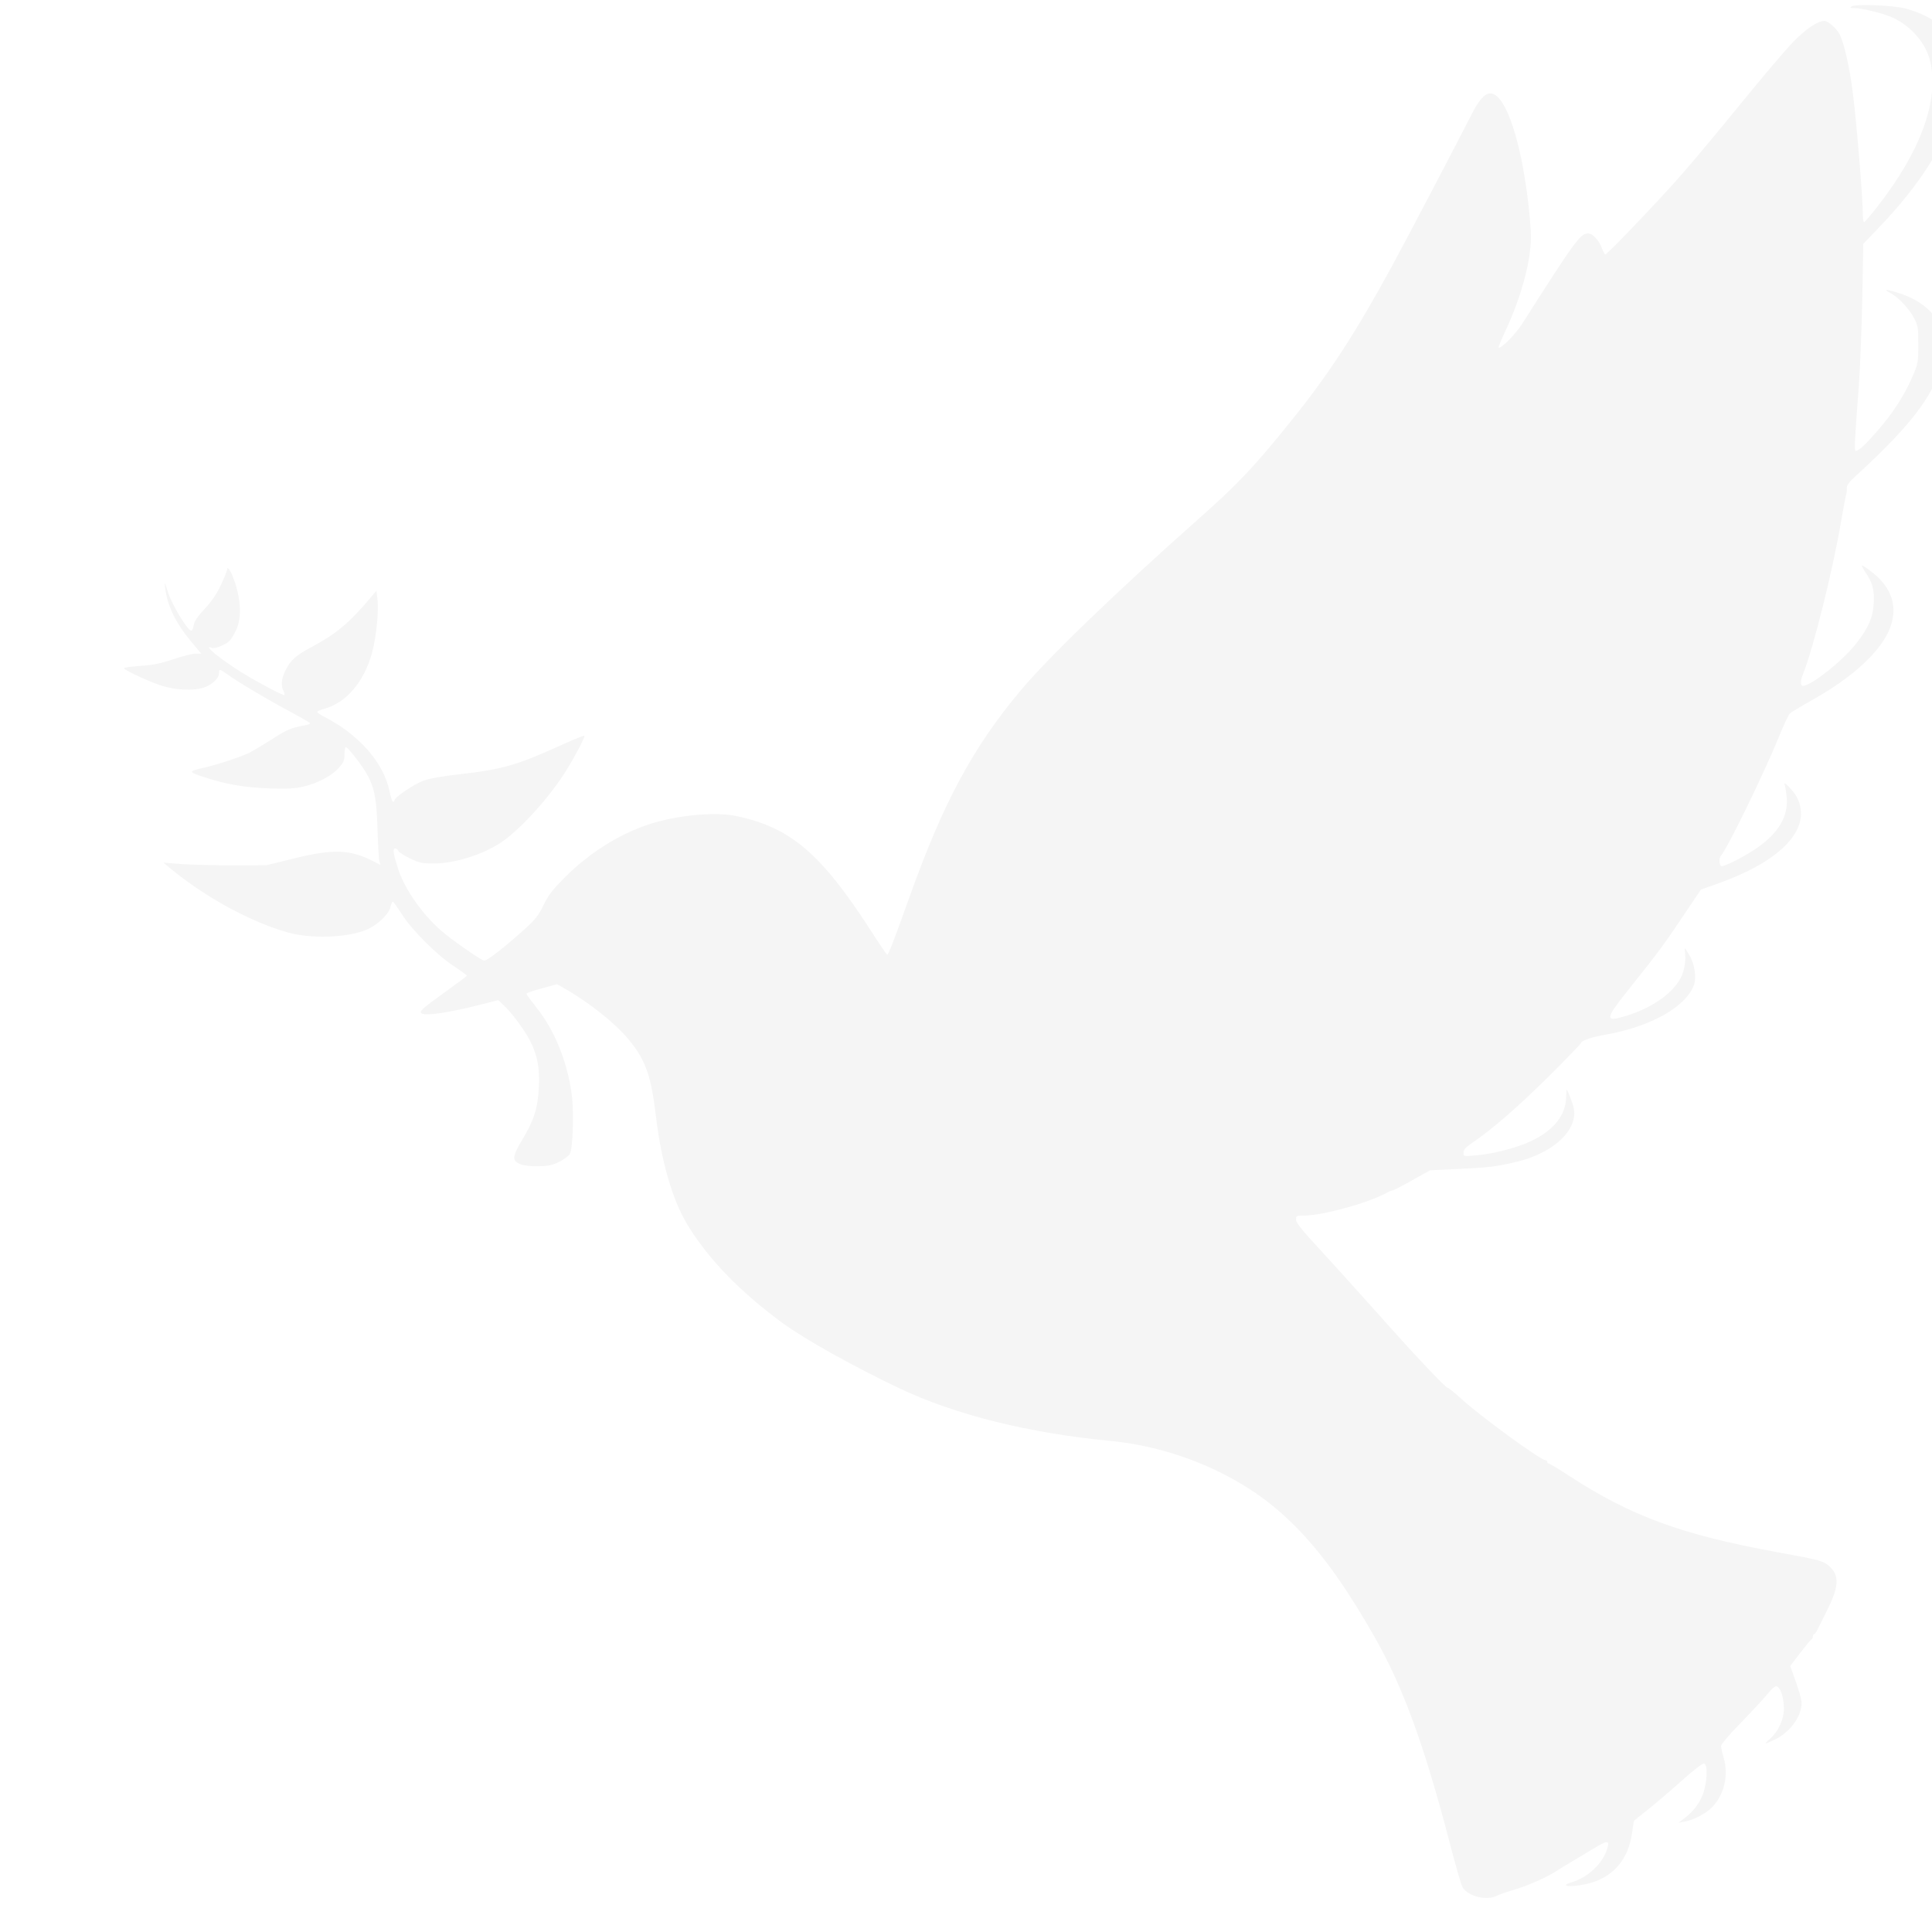
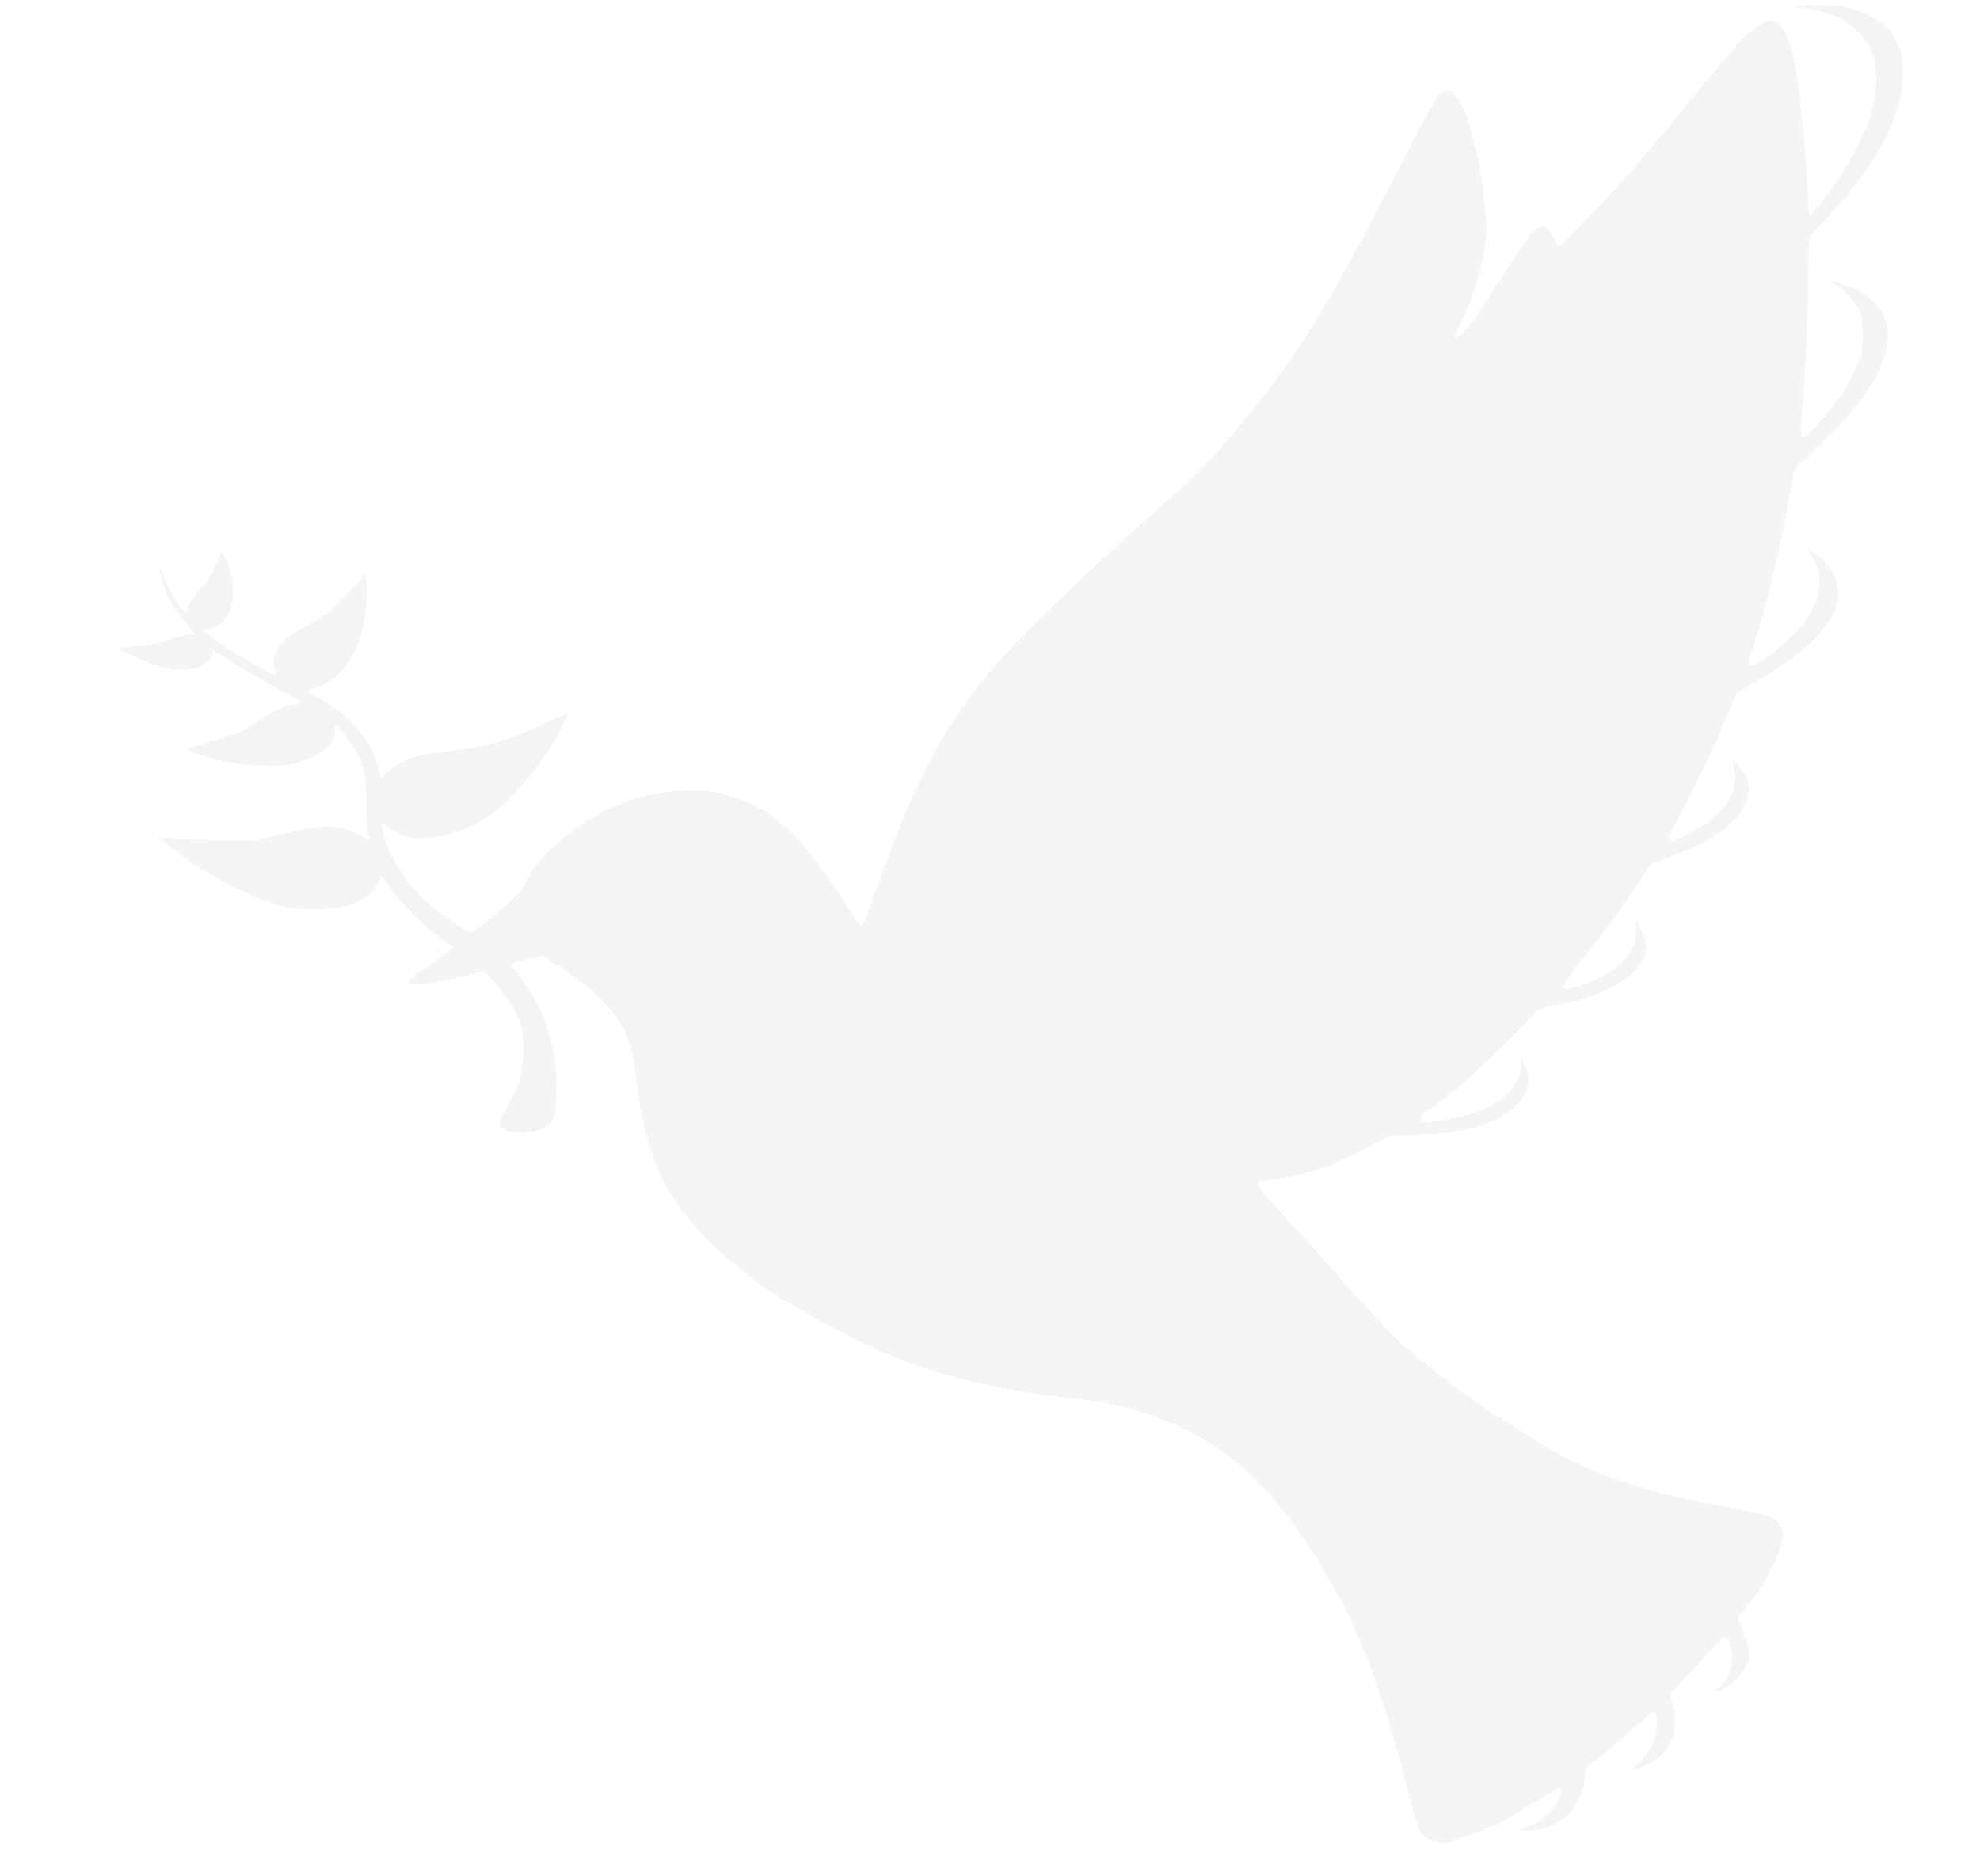
- <svg xmlns="http://www.w3.org/2000/svg" version="1.0" width="36px" height="36px" viewBox="0 0 36 36" preserveAspectRatio="xMidYMid meet">
+ <svg xmlns="http://www.w3.org/2000/svg" version="1.0" width="38px" height="36px" viewBox="0 0 38 36" preserveAspectRatio="xMidYMid meet">
  <g transform="translate(0,36) scale(0.003,-0.003)" fill="whitesmoke" stroke="none">
    <path d="M11500 11960 c-12 -8 -9 -10 13 -10 53 0 181 -32 244 -60 114 -52 208 -162 233 -275 54 -240 -61 -555 -328 -897 -42 -54 -80 -98 -84 -98 -5 0 -8 26 -8 58 0 92 -38 561 -61 738 -19 160 -55 318 -84 373 -18 35 -71 81 -93 81 -43 -1 -111 -46 -192 -128 -47 -48 -190 -217 -319 -375 -128 -158 -298 -362 -377 -452 -141 -161 -460 -495 -473 -495 -4 0 -13 16 -20 35 -18 51 -58 95 -87 95 -48 0 -79 -42 -410 -562 -42 -65 -123 -148 -146 -148 -4 0 16 48 44 108 72 154 126 324 146 456 14 99 14 129 3 252 -41 437 -146 764 -244 764 -35 0 -74 -44 -119 -135 -76 -150 -411 -790 -496 -945 -221 -406 -391 -667 -615 -945 -238 -296 -336 -400 -587 -622 -504 -447 -936 -863 -1105 -1067 -297 -356 -478 -694 -689 -1286 -92 -258 -128 -350 -135 -350 -3 0 -49 66 -101 148 -309 480 -500 643 -835 713 -133 29 -379 5 -550 -53 -182 -61 -363 -175 -511 -322 -82 -82 -108 -115 -138 -178 -31 -64 -51 -89 -119 -151 -139 -124 -237 -199 -252 -193 -33 12 -204 132 -264 185 -120 104 -228 260 -269 386 -29 90 -34 125 -18 125 8 0 16 -6 19 -14 3 -8 35 -29 72 -47 59 -29 75 -32 153 -32 127 0 305 56 418 133 120 82 300 281 402 446 53 85 112 197 112 213 0 5 -62 -19 -137 -54 -285 -129 -369 -153 -638 -184 -108 -12 -191 -27 -227 -41 -58 -21 -178 -103 -178 -121 0 -5 -4 -9 -9 -9 -4 0 -14 28 -21 62 -35 179 -189 355 -408 467 -23 12 -42 25 -42 29 0 4 20 13 45 20 134 36 245 165 295 344 26 94 43 257 35 331 l-7 58 -36 -43 c-131 -156 -215 -226 -367 -307 -96 -51 -129 -80 -161 -143 -26 -51 -31 -97 -13 -130 6 -11 8 -22 5 -25 -5 -6 -169 81 -266 141 -133 83 -246 176 -184 152 18 -7 80 17 108 42 10 9 29 40 42 67 39 83 30 211 -23 341 -17 41 -33 58 -33 33 0 -6 -17 -48 -38 -93 -26 -56 -59 -103 -101 -148 -45 -48 -64 -77 -68 -103 -3 -20 -11 -34 -17 -32 -25 8 -117 160 -141 234 -23 71 -24 74 -19 30 13 -109 66 -219 164 -335 l60 -72 -36 0 c-20 0 -82 -16 -138 -35 -78 -26 -126 -36 -204 -41 -56 -4 -102 -10 -102 -14 0 -12 164 -88 240 -111 86 -26 193 -30 255 -10 51 17 95 58 95 88 0 30 4 29 59 -10 65 -47 246 -154 381 -226 63 -34 119 -66 124 -71 5 -5 -7 -11 -30 -15 -84 -15 -113 -27 -204 -86 -52 -33 -115 -71 -140 -84 -49 -25 -202 -75 -290 -95 -92 -21 -91 -25 11 -58 139 -45 248 -63 404 -69 108 -4 156 -1 208 11 90 21 175 66 220 115 31 35 37 48 37 86 0 25 3 45 8 44 15 -1 108 -122 138 -180 42 -82 53 -143 59 -338 3 -90 8 -174 11 -188 l7 -25 -49 25 c-141 71 -245 75 -488 15 l-171 -42 -205 -1 c-113 0 -257 4 -320 8 l-115 9 53 -44 c216 -176 490 -324 717 -389 142 -40 355 -35 481 12 71 26 151 100 160 148 4 17 10 31 14 31 3 0 28 -35 55 -77 62 -98 214 -251 322 -323 46 -30 83 -57 83 -60 0 -3 -57 -45 -126 -95 -143 -103 -167 -123 -159 -136 15 -23 164 -2 385 55 l95 24 38 -36 c50 -48 128 -154 160 -218 45 -89 60 -167 54 -284 -6 -132 -30 -208 -103 -329 -63 -105 -65 -130 -12 -152 19 -8 65 -14 110 -13 61 1 87 6 130 27 29 14 59 36 67 49 19 31 27 260 12 370 -27 203 -106 399 -219 540 -34 43 -62 81 -62 86 0 4 43 19 95 33 l95 26 42 -24 c157 -89 319 -218 404 -321 105 -128 138 -222 169 -482 32 -269 101 -509 189 -657 129 -217 328 -423 597 -621 141 -102 433 -266 725 -405 345 -164 805 -279 1314 -327 221 -22 446 -84 653 -183 397 -189 667 -473 989 -1042 173 -305 306 -671 459 -1258 38 -148 76 -279 84 -291 37 -56 150 -83 212 -51 15 8 62 24 103 36 83 24 206 78 260 113 19 13 68 43 109 67 41 24 95 56 120 72 101 61 112 61 91 -4 -30 -88 -120 -171 -218 -200 -65 -19 -35 -31 48 -19 192 27 306 145 329 339 4 33 9 62 12 64 2 2 38 30 79 63 41 32 135 112 208 177 85 76 138 117 147 113 23 -8 19 -110 -6 -185 -21 -62 -68 -121 -129 -164 l-25 -18 34 6 c55 8 135 49 173 88 77 77 106 199 74 310 -9 30 -16 63 -16 73 0 10 51 70 113 133 62 64 138 145 168 181 49 57 58 63 72 51 22 -17 37 -74 37 -136 0 -64 -35 -140 -84 -183 -45 -39 -41 -40 31 -5 93 46 163 142 163 226 0 24 -20 91 -55 186 l-16 43 63 82 c34 44 66 83 70 84 4 2 8 10 8 18 0 8 4 14 8 14 4 0 15 15 23 33 9 17 34 68 56 112 74 147 79 216 20 272 -39 38 -54 42 -333 93 -593 109 -903 223 -1289 474 -64 42 -120 76 -126 76 -5 0 -9 5 -9 10 0 6 -5 10 -10 10 -31 0 -413 279 -526 384 -40 36 -77 66 -82 66 -14 0 -228 228 -442 470 -95 107 -247 274 -336 372 -124 133 -164 183 -164 202 0 25 3 26 51 26 110 0 386 75 502 136 26 14 47 23 47 20 0 -2 52 24 116 60 l116 65 186 9 c188 9 228 14 357 45 222 54 372 193 351 326 -5 32 -44 133 -46 119 -1 -3 -2 -27 -3 -55 -5 -105 -80 -197 -214 -261 -87 -42 -236 -81 -344 -90 -79 -7 -79 -7 -79 17 0 18 14 33 52 59 124 84 287 225 476 413 111 110 202 204 202 209 0 13 68 37 138 49 285 48 507 169 562 307 18 47 7 131 -25 186 -15 25 -28 46 -30 46 -1 0 0 -20 2 -44 3 -25 -2 -67 -12 -101 -32 -111 -174 -220 -359 -276 -128 -39 -127 -19 10 153 209 262 226 285 395 538 l64 95 105 37 c403 144 588 346 491 536 -22 42 -90 111 -76 77 4 -11 10 -48 13 -82 8 -115 -50 -214 -181 -307 -68 -48 -198 -116 -222 -116 -17 0 -21 49 -6 65 37 39 267 509 358 734 30 74 61 140 69 148 7 8 67 44 131 80 210 117 366 245 449 370 104 157 82 309 -62 424 -36 28 -67 50 -69 47 -3 -2 7 -20 20 -40 46 -67 58 -112 53 -196 -5 -88 -32 -149 -104 -243 -83 -109 -284 -269 -336 -269 -16 0 -16 33 0 71 64 158 186 647 237 949 15 85 29 162 32 170 3 8 5 25 4 38 -2 17 14 38 60 80 363 332 507 531 541 749 28 180 -80 324 -291 387 -71 21 -85 20 -40 -4 50 -26 116 -96 147 -155 25 -46 27 -60 27 -165 0 -111 -1 -118 -39 -205 -48 -112 -122 -225 -220 -337 -73 -84 -111 -118 -130 -118 -10 0 -6 67 19 395 8 110 18 355 22 545 l6 345 105 110 c241 252 399 498 467 730 33 111 37 278 9 361 -43 128 -144 212 -314 260 -74 21 -315 31 -340 14z" />
  </g>
</svg>
